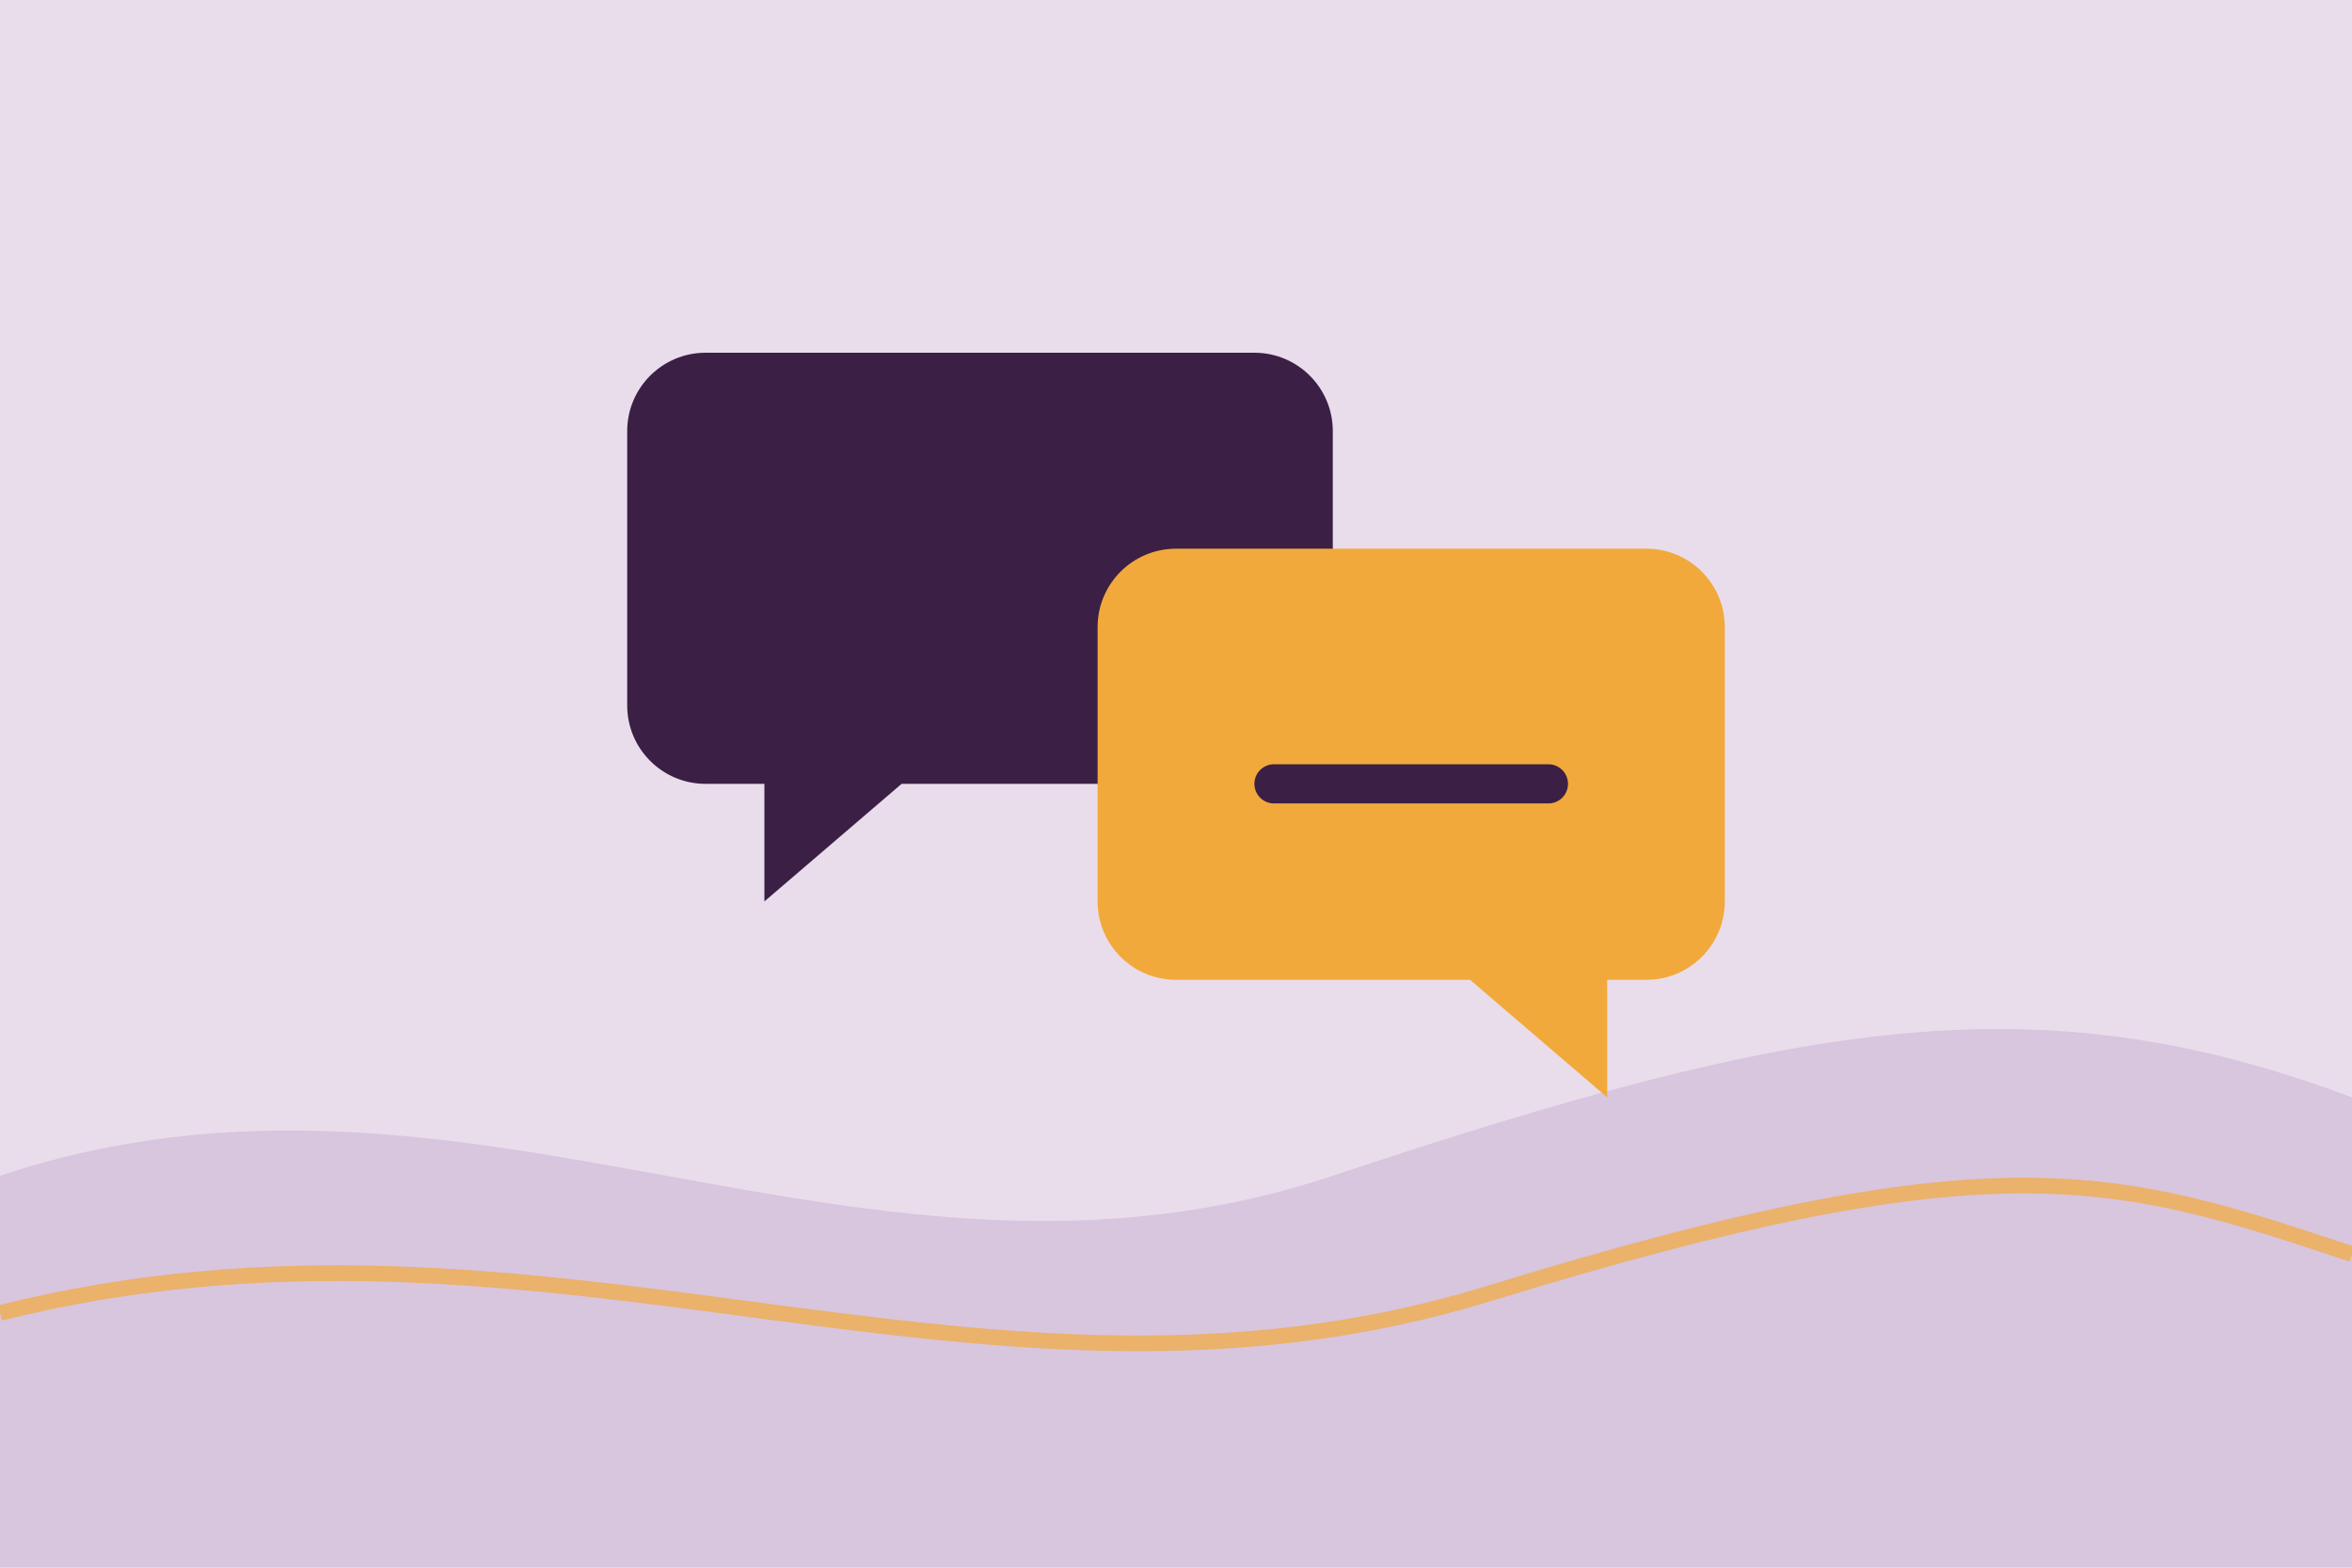
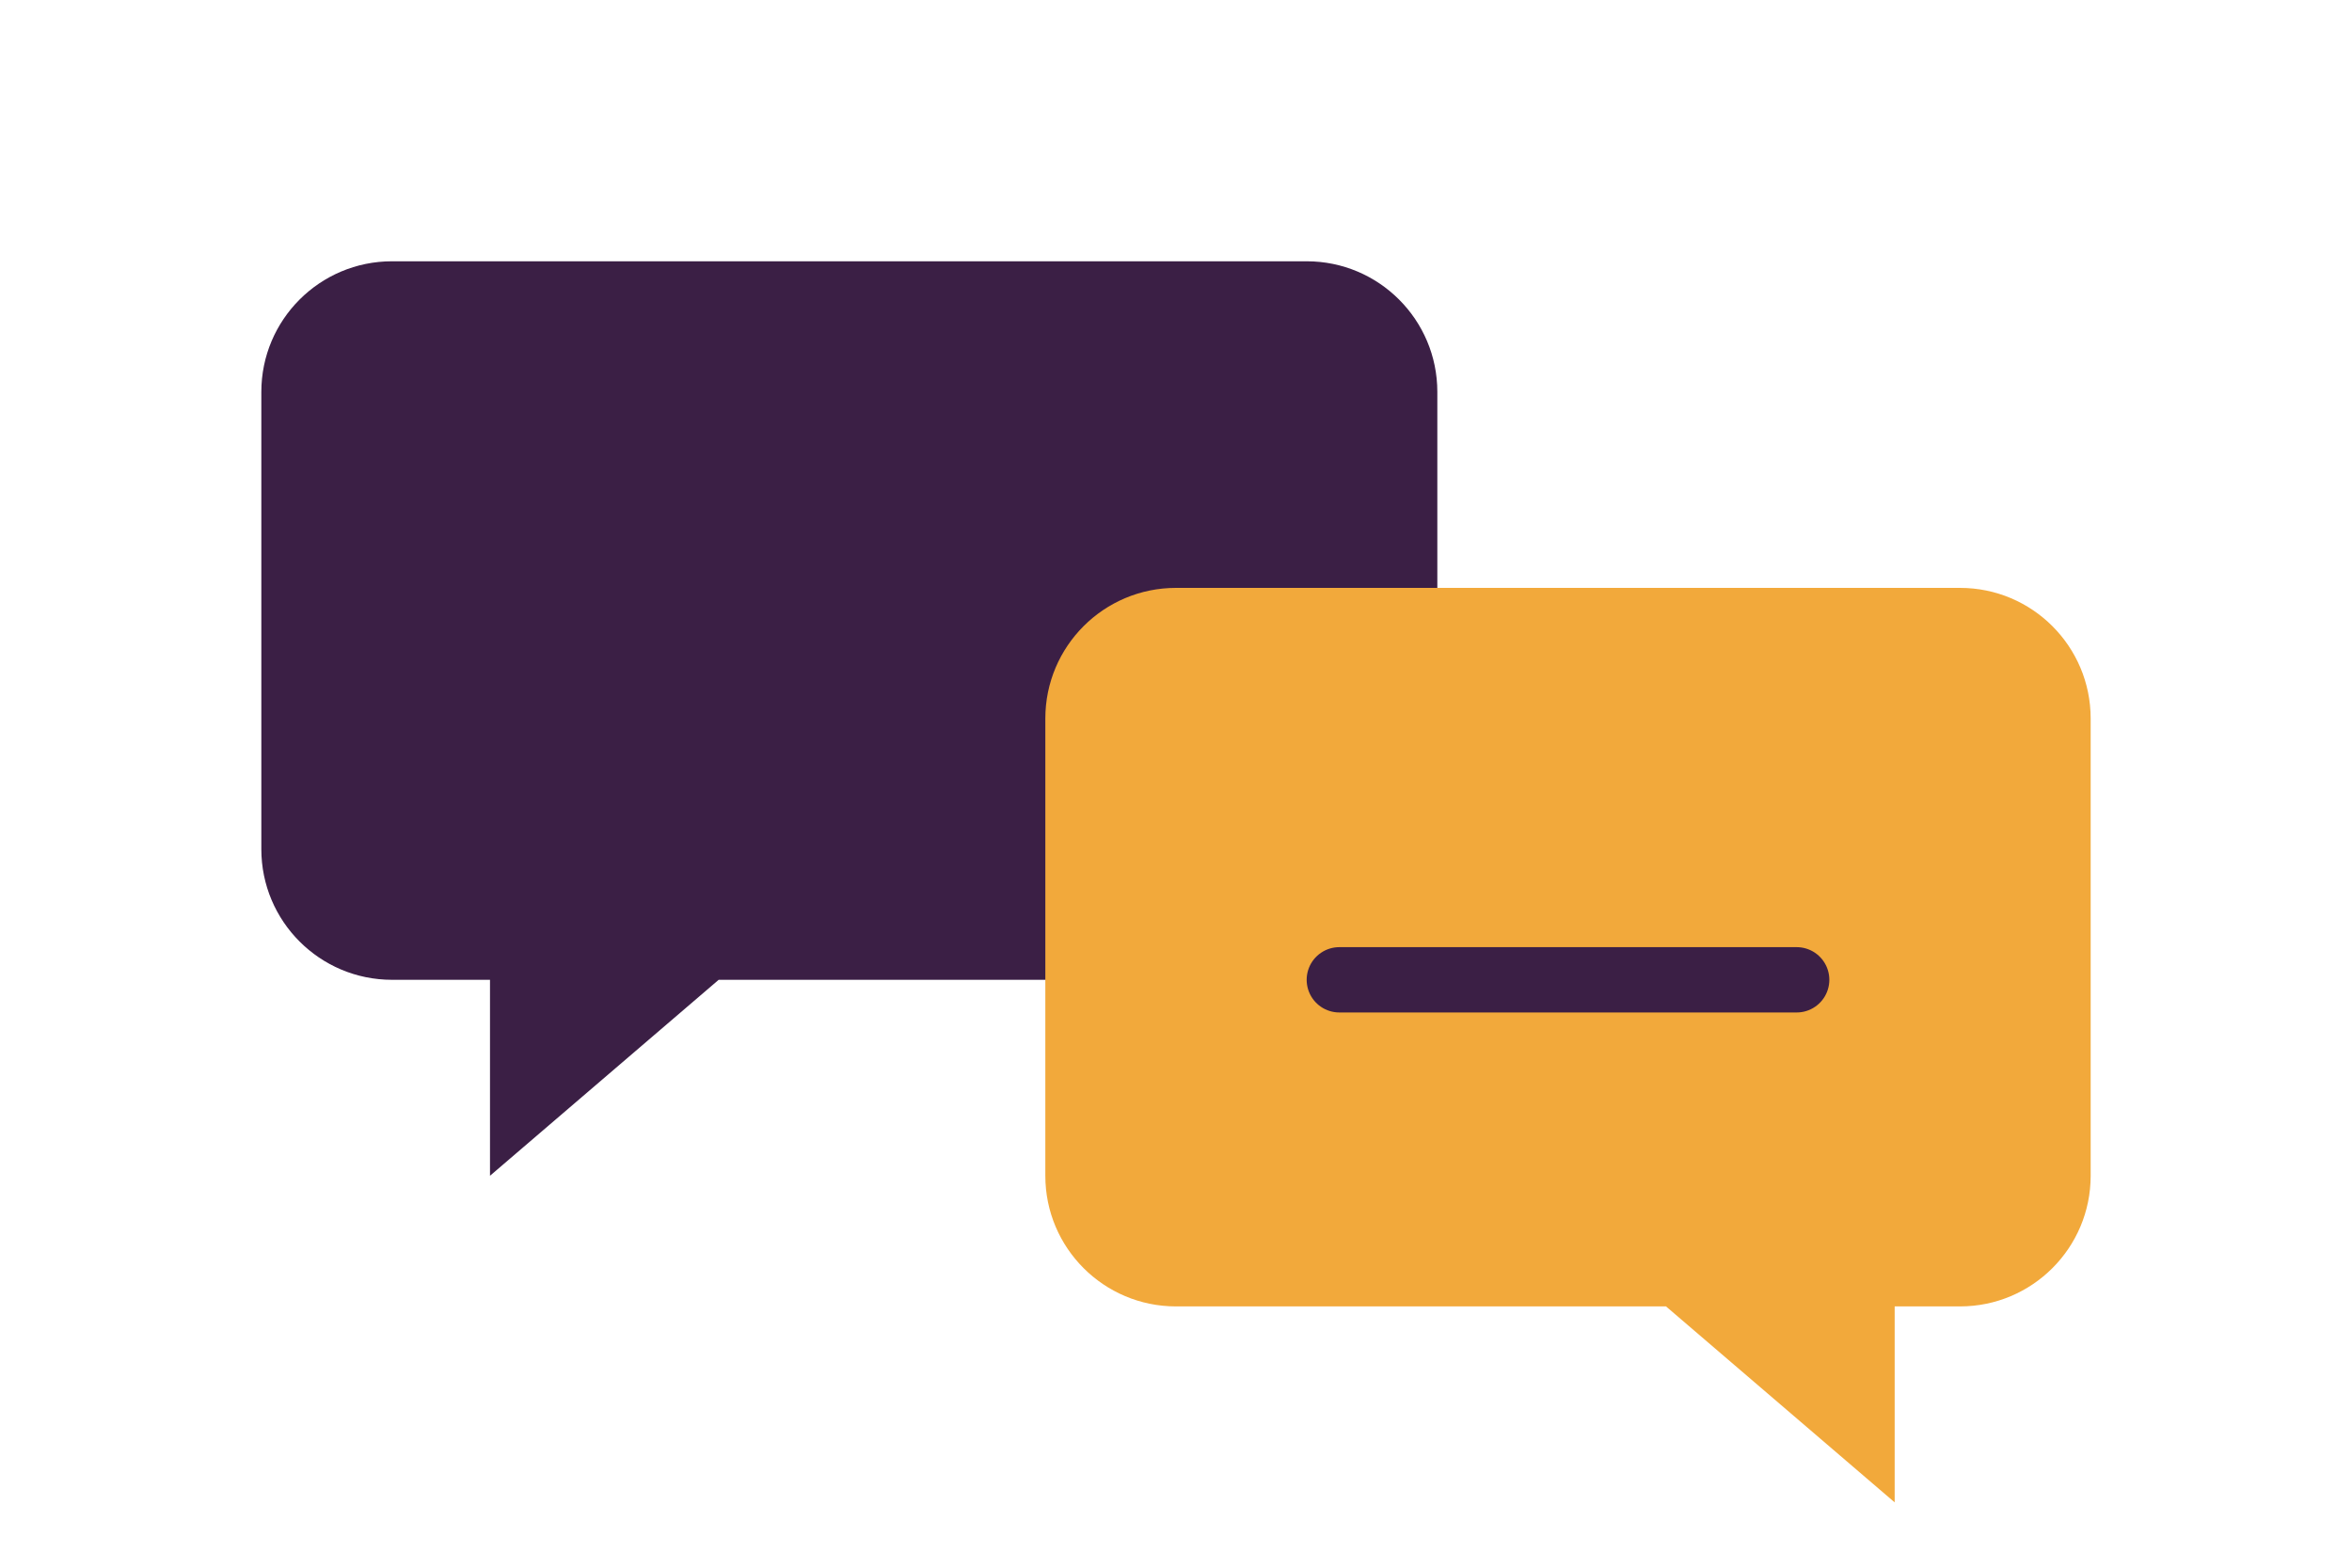
- <svg xmlns="http://www.w3.org/2000/svg" viewBox="0 0 600 400" role="img">
-   <rect width="600" height="400" fill="#E9DDEB" />
-   <path d="M0 300 C120 260 220 340 340 300 S520 250 600 280 V400 H0Z" fill="#8A5A9E" opacity=".18" />
-   <path d="M0 335 C140 300 250 370 380 330 S540 300 600 320" fill="none" stroke="#F2A93B" stroke-width="4" opacity=".7" />
+ <svg xmlns="http://www.w3.org/2000/svg" viewBox="120 50 360 240" role="img">
  <path d="M180 90h140a20 20 0 0 1 20 20v70a20 20 0 0 1 -20 20h-90l-35 30v-30h-15a20 20 0 0 1 -20 -20v-70a20 20 0 0 1 20 -20z" fill="#3B1F45" />
  <path d="M420 140h-120a20 20 0 0 0 -20 20v70a20 20 0 0 0 20 20h75l35 30v-30h10a20 20 0 0 0 20 -20v-70a20 20 0 0 0 -20 -20z" fill="#F2A93B" />
  <path d="M325 200h70" stroke="#3B1F45" stroke-width="10" stroke-linecap="round" />
</svg>
